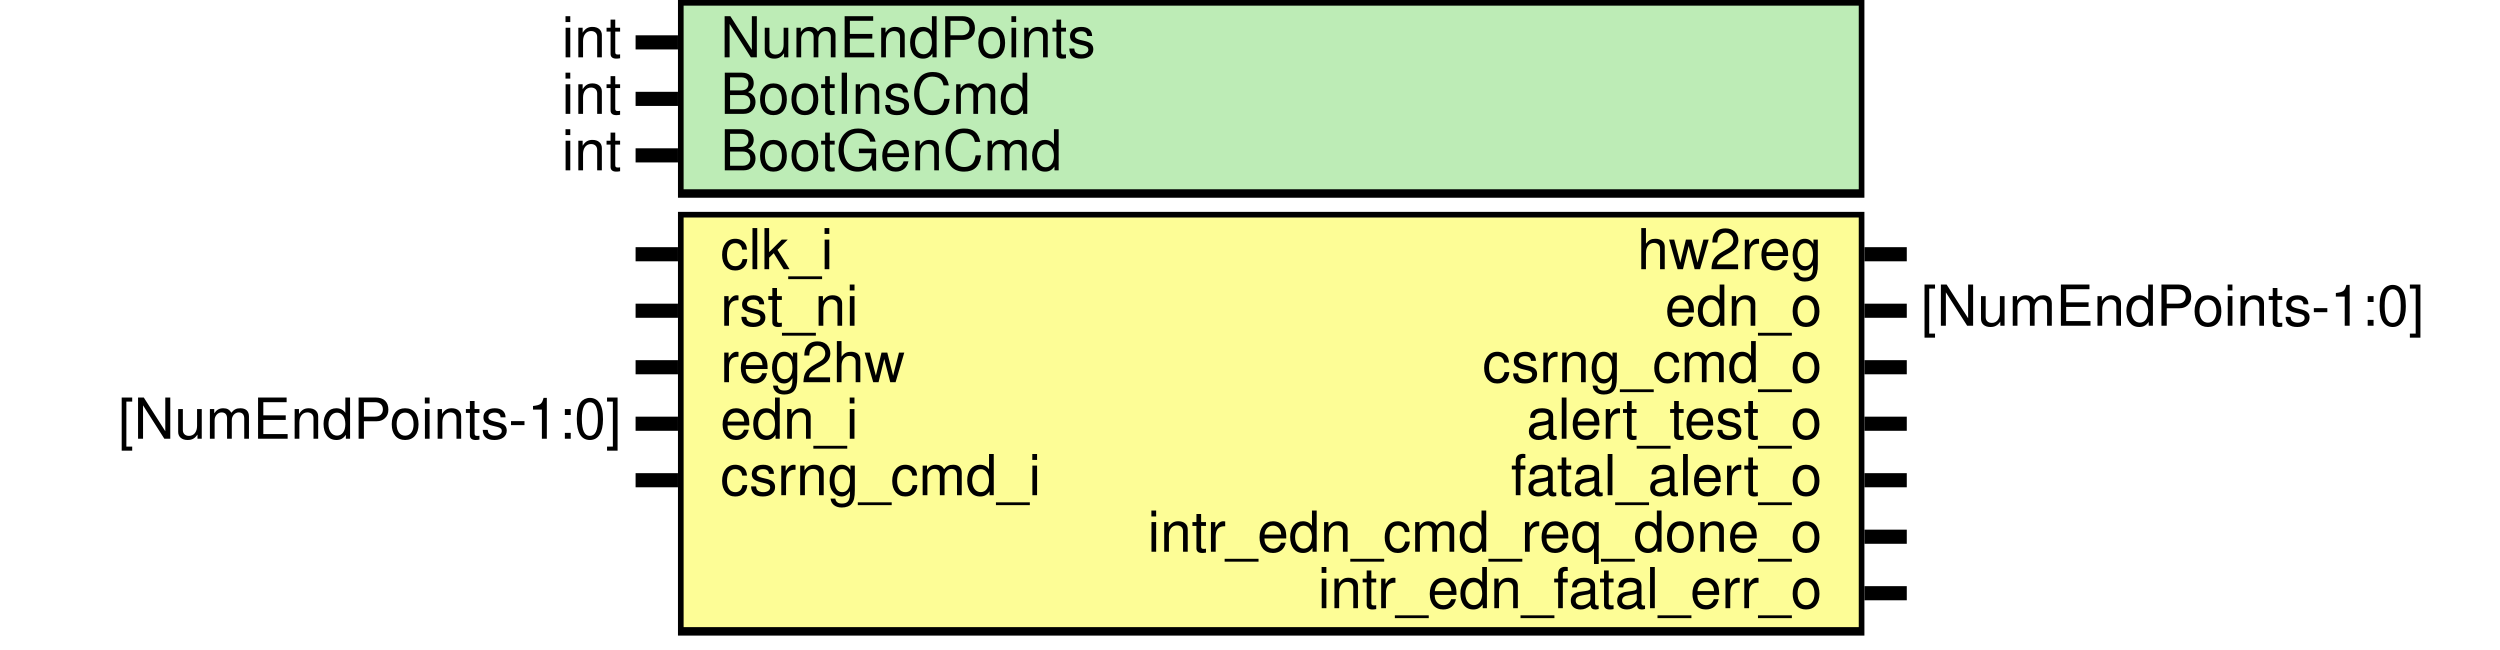
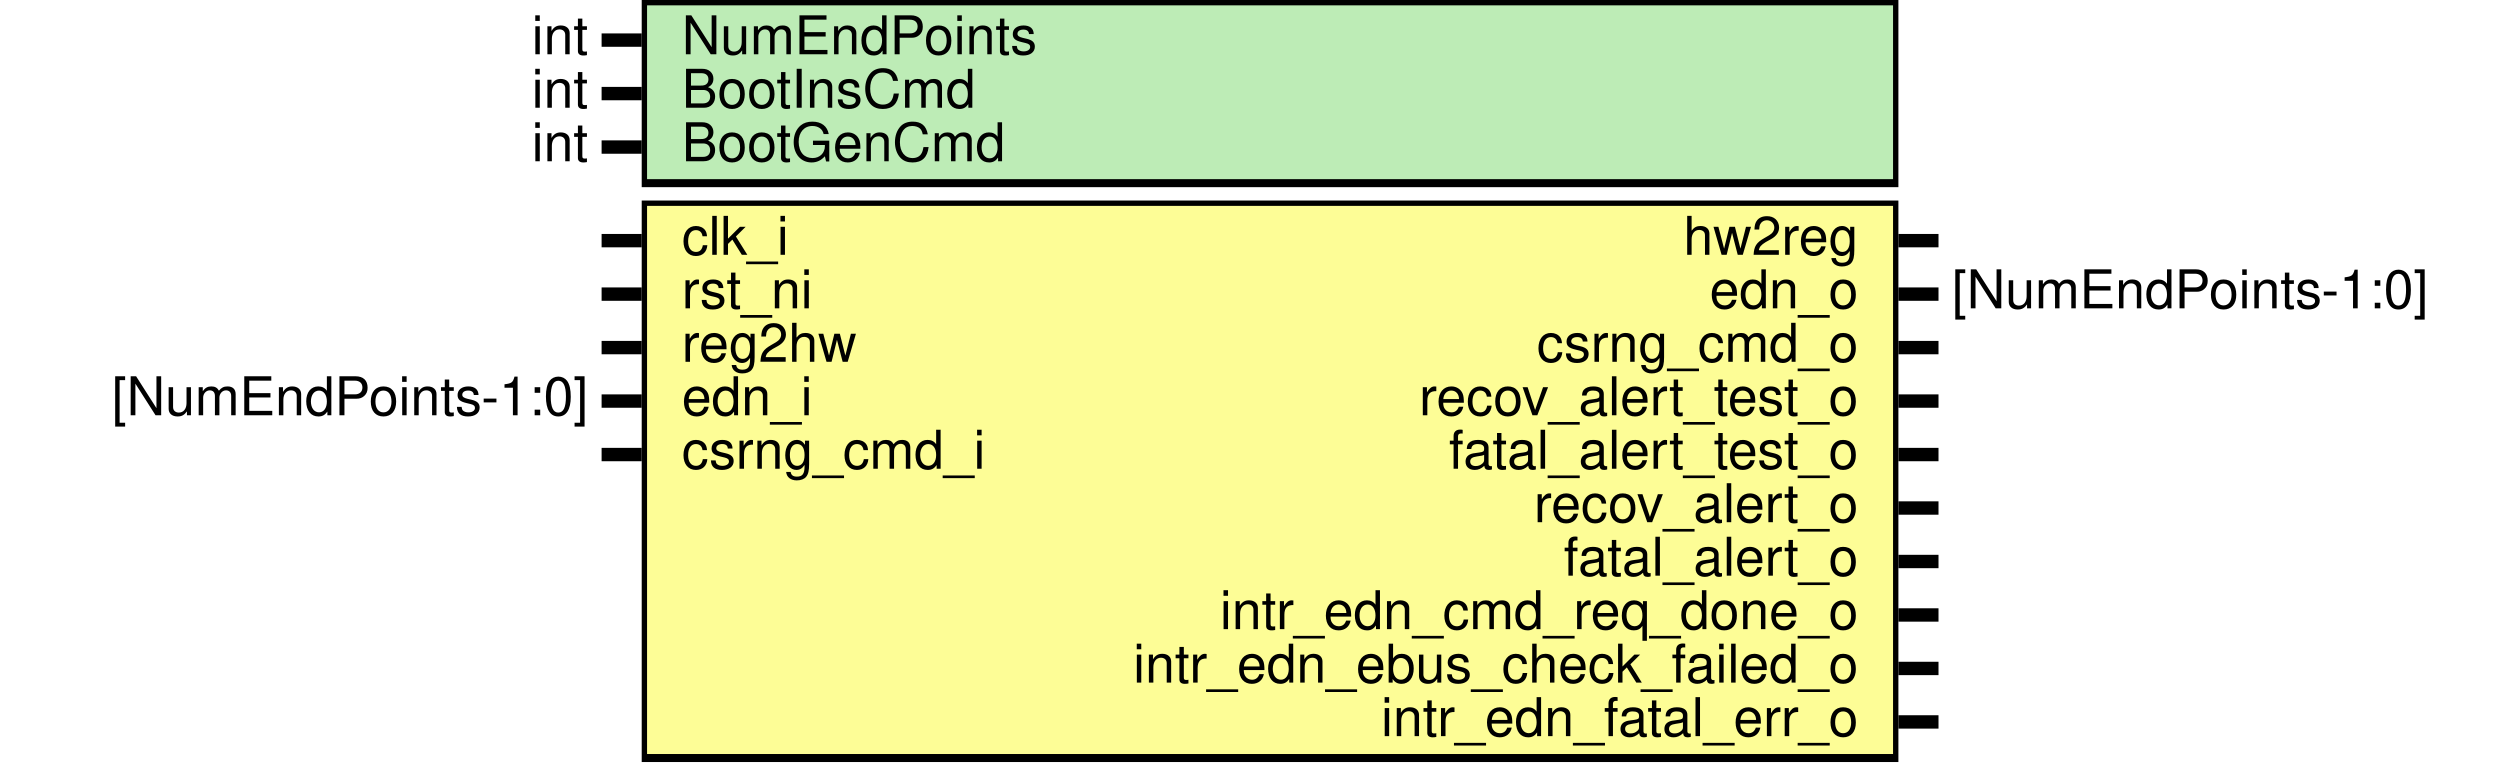
- <svg xmlns="http://www.w3.org/2000/svg" xmlns:ns1="http://svgjs.com/svgjs" version="1.1" viewBox="0 0 885 230">
+ <svg xmlns="http://www.w3.org/2000/svg" xmlns:ns1="http://svgjs.com/svgjs" version="1.1" viewBox="0 0 935 290">
  <svg id="SvgjsSvg1002" width="2" height="0" focusable="false" style="overflow:hidden;top:-100%;left:-100%;position:absolute;opacity:0">
    <polyline id="SvgjsPolyline1003" points="225,0 240,0" />
    <path id="SvgjsPath1004" d="M0 0 " />
  </svg>
-   <rect id="SvgjsRect1006" width="420" height="70" fill="black" x="240" y="0" />
-   <rect id="SvgjsRect1007" width="416" height="65" fill="#bdecb6" x="242" y="2" />
+   <rect id="SvgjsRect1006" width="470" height="70" fill="black" x="240" y="0" />
+   <rect id="SvgjsRect1007" width="466" height="65" fill="#bdecb6" x="242" y="2" />
  <text id="SvgjsText1008" font-family="Helvetica" x="220" y="-5.698" font-size="20" text-anchor="end" family="Helvetica" size="20" anchor="end" ns1:data="{&quot;leading&quot;:&quot;1.3&quot;}">
    <tspan id="SvgjsTspan1009" dy="26" x="220" ns1:data="{&quot;newLined&quot;:true}">   int </tspan>
  </text>
  <text id="SvgjsText1010" font-family="Helvetica" x="255" y="-5.698" font-size="20" text-anchor="start" family="Helvetica" size="20" anchor="start" ns1:data="{&quot;leading&quot;:&quot;1.3&quot;}">
    <tspan id="SvgjsTspan1011" dy="26" x="255" ns1:data="{&quot;newLined&quot;:true}">   NumEndPoints </tspan>
  </text>
  <line id="SvgjsLine1012" x1="225" y1="15" x2="240" y2="15" stroke-linecap="rec" stroke="black" stroke-width="5" />
  <text id="SvgjsText1013" font-family="Helvetica" x="220" y="14.302" font-size="20" text-anchor="end" family="Helvetica" size="20" anchor="end" ns1:data="{&quot;leading&quot;:&quot;1.3&quot;}">
    <tspan id="SvgjsTspan1014" dy="26" x="220" ns1:data="{&quot;newLined&quot;:true}">   int </tspan>
  </text>
  <text id="SvgjsText1015" font-family="Helvetica" x="255" y="14.302" font-size="20" text-anchor="start" family="Helvetica" size="20" anchor="start" ns1:data="{&quot;leading&quot;:&quot;1.3&quot;}">
    <tspan id="SvgjsTspan1016" dy="26" x="255" ns1:data="{&quot;newLined&quot;:true}">   BootInsCmd </tspan>
  </text>
  <line id="SvgjsLine1017" x1="225" y1="35" x2="240" y2="35" stroke-linecap="rec" stroke="black" stroke-width="5" />
  <text id="SvgjsText1018" font-family="Helvetica" x="220" y="34.302" font-size="20" text-anchor="end" family="Helvetica" size="20" anchor="end" ns1:data="{&quot;leading&quot;:&quot;1.3&quot;}">
    <tspan id="SvgjsTspan1019" dy="26" x="220" ns1:data="{&quot;newLined&quot;:true}">   int </tspan>
  </text>
  <text id="SvgjsText1020" font-family="Helvetica" x="255" y="34.302" font-size="20" text-anchor="start" family="Helvetica" size="20" anchor="start" ns1:data="{&quot;leading&quot;:&quot;1.3&quot;}">
    <tspan id="SvgjsTspan1021" dy="26" x="255" ns1:data="{&quot;newLined&quot;:true}">   BootGenCmd </tspan>
  </text>
  <line id="SvgjsLine1022" x1="225" y1="55" x2="240" y2="55" stroke-linecap="rec" stroke="black" stroke-width="5" />
-   <rect id="SvgjsRect1023" width="420" height="150" fill="black" x="240" y="75" />
-   <rect id="SvgjsRect1024" width="416" height="145" fill="#fdfd96" x="242" y="77" />
+   <rect id="SvgjsRect1023" width="470" height="210" fill="black" x="240" y="75" />
+   <rect id="SvgjsRect1024" width="466" height="205" fill="#fdfd96" x="242" y="77" />
  <text id="SvgjsText1025" font-family="Helvetica" x="220" y="69.302" font-size="20" text-anchor="end" family="Helvetica" size="20" anchor="end" ns1:data="{&quot;leading&quot;:&quot;1.3&quot;}">
    <tspan id="SvgjsTspan1026" dy="26" x="220" ns1:data="{&quot;newLined&quot;:true}">    </tspan>
  </text>
  <text id="SvgjsText1027" font-family="Helvetica" x="255" y="69.302" font-size="20" text-anchor="start" family="Helvetica" size="20" anchor="start" ns1:data="{&quot;leading&quot;:&quot;1.3&quot;}">
    <tspan id="SvgjsTspan1028" dy="26" x="255" ns1:data="{&quot;newLined&quot;:true}">   clk_i </tspan>
  </text>
  <line id="SvgjsLine1029" x1="225" y1="90" x2="240" y2="90" stroke-linecap="rec" stroke="black" stroke-width="5" />
  <text id="SvgjsText1030" font-family="Helvetica" x="220" y="89.302" font-size="20" text-anchor="end" family="Helvetica" size="20" anchor="end" ns1:data="{&quot;leading&quot;:&quot;1.3&quot;}">
    <tspan id="SvgjsTspan1031" dy="26" x="220" ns1:data="{&quot;newLined&quot;:true}">    </tspan>
  </text>
  <text id="SvgjsText1032" font-family="Helvetica" x="255" y="89.302" font-size="20" text-anchor="start" family="Helvetica" size="20" anchor="start" ns1:data="{&quot;leading&quot;:&quot;1.3&quot;}">
    <tspan id="SvgjsTspan1033" dy="26" x="255" ns1:data="{&quot;newLined&quot;:true}">   rst_ni </tspan>
  </text>
  <line id="SvgjsLine1034" x1="225" y1="110" x2="240" y2="110" stroke-linecap="rec" stroke="black" stroke-width="5" />
  <text id="SvgjsText1035" font-family="Helvetica" x="220" y="109.302" font-size="20" text-anchor="end" family="Helvetica" size="20" anchor="end" ns1:data="{&quot;leading&quot;:&quot;1.3&quot;}">
    <tspan id="SvgjsTspan1036" dy="26" x="220" ns1:data="{&quot;newLined&quot;:true}">    </tspan>
  </text>
  <text id="SvgjsText1037" font-family="Helvetica" x="255" y="109.302" font-size="20" text-anchor="start" family="Helvetica" size="20" anchor="start" ns1:data="{&quot;leading&quot;:&quot;1.3&quot;}">
    <tspan id="SvgjsTspan1038" dy="26" x="255" ns1:data="{&quot;newLined&quot;:true}">   reg2hw </tspan>
  </text>
  <line id="SvgjsLine1039" x1="225" y1="130" x2="240" y2="130" stroke-linecap="rec" stroke="black" stroke-width="5" />
  <text id="SvgjsText1040" font-family="Helvetica" x="220" y="129.302" font-size="20" text-anchor="end" family="Helvetica" size="20" anchor="end" ns1:data="{&quot;leading&quot;:&quot;1.3&quot;}">
    <tspan id="SvgjsTspan1041" dy="26" x="220" ns1:data="{&quot;newLined&quot;:true}">   [NumEndPoints-1:0] </tspan>
  </text>
  <text id="SvgjsText1042" font-family="Helvetica" x="255" y="129.302" font-size="20" text-anchor="start" family="Helvetica" size="20" anchor="start" ns1:data="{&quot;leading&quot;:&quot;1.3&quot;}">
    <tspan id="SvgjsTspan1043" dy="26" x="255" ns1:data="{&quot;newLined&quot;:true}">   edn_i </tspan>
  </text>
  <line id="SvgjsLine1044" x1="225" y1="150" x2="240" y2="150" stroke-linecap="rec" stroke="black" stroke-width="5" />
  <text id="SvgjsText1045" font-family="Helvetica" x="220" y="149.302" font-size="20" text-anchor="end" family="Helvetica" size="20" anchor="end" ns1:data="{&quot;leading&quot;:&quot;1.3&quot;}">
    <tspan id="SvgjsTspan1046" dy="26" x="220" ns1:data="{&quot;newLined&quot;:true}">    </tspan>
  </text>
  <text id="SvgjsText1047" font-family="Helvetica" x="255" y="149.302" font-size="20" text-anchor="start" family="Helvetica" size="20" anchor="start" ns1:data="{&quot;leading&quot;:&quot;1.3&quot;}">
    <tspan id="SvgjsTspan1048" dy="26" x="255" ns1:data="{&quot;newLined&quot;:true}">   csrng_cmd_i </tspan>
  </text>
  <line id="SvgjsLine1049" x1="225" y1="170" x2="240" y2="170" stroke-linecap="rec" stroke="black" stroke-width="5" />
-   <text id="SvgjsText1050" font-family="Helvetica" x="680" y="69.302" font-size="20" text-anchor="start" family="Helvetica" size="20" anchor="start" ns1:data="{&quot;leading&quot;:&quot;1.3&quot;}">
-     <tspan id="SvgjsTspan1051" dy="26" x="680" ns1:data="{&quot;newLined&quot;:true}">    </tspan>
+   <text id="SvgjsText1050" font-family="Helvetica" x="730" y="69.302" font-size="20" text-anchor="start" family="Helvetica" size="20" anchor="start" ns1:data="{&quot;leading&quot;:&quot;1.3&quot;}">
+     <tspan id="SvgjsTspan1051" dy="26" x="730" ns1:data="{&quot;newLined&quot;:true}">    </tspan>
  </text>
-   <text id="SvgjsText1052" font-family="Helvetica" x="645" y="69.302" font-size="20" text-anchor="end" family="Helvetica" size="20" anchor="end" ns1:data="{&quot;leading&quot;:&quot;1.3&quot;}">
-     <tspan id="SvgjsTspan1053" dy="26" x="645" ns1:data="{&quot;newLined&quot;:true}">   hw2reg </tspan>
+   <text id="SvgjsText1052" font-family="Helvetica" x="695" y="69.302" font-size="20" text-anchor="end" family="Helvetica" size="20" anchor="end" ns1:data="{&quot;leading&quot;:&quot;1.3&quot;}">
+     <tspan id="SvgjsTspan1053" dy="26" x="695" ns1:data="{&quot;newLined&quot;:true}">   hw2reg </tspan>
  </text>
-   <line id="SvgjsLine1054" x1="660" y1="90" x2="675" y2="90" stroke-linecap="rec" stroke="black" stroke-width="5" />
-   <text id="SvgjsText1055" font-family="Helvetica" x="680" y="89.302" font-size="20" text-anchor="start" family="Helvetica" size="20" anchor="start" ns1:data="{&quot;leading&quot;:&quot;1.3&quot;}">
-     <tspan id="SvgjsTspan1056" dy="26" x="680" ns1:data="{&quot;newLined&quot;:true}">   [NumEndPoints-1:0] </tspan>
+   <line id="SvgjsLine1054" x1="710" y1="90" x2="725" y2="90" stroke-linecap="rec" stroke="black" stroke-width="5" />
+   <text id="SvgjsText1055" font-family="Helvetica" x="730" y="89.302" font-size="20" text-anchor="start" family="Helvetica" size="20" anchor="start" ns1:data="{&quot;leading&quot;:&quot;1.3&quot;}">
+     <tspan id="SvgjsTspan1056" dy="26" x="730" ns1:data="{&quot;newLined&quot;:true}">   [NumEndPoints-1:0] </tspan>
  </text>
-   <text id="SvgjsText1057" font-family="Helvetica" x="645" y="89.302" font-size="20" text-anchor="end" family="Helvetica" size="20" anchor="end" ns1:data="{&quot;leading&quot;:&quot;1.3&quot;}">
-     <tspan id="SvgjsTspan1058" dy="26" x="645" ns1:data="{&quot;newLined&quot;:true}">   edn_o </tspan>
+   <text id="SvgjsText1057" font-family="Helvetica" x="695" y="89.302" font-size="20" text-anchor="end" family="Helvetica" size="20" anchor="end" ns1:data="{&quot;leading&quot;:&quot;1.3&quot;}">
+     <tspan id="SvgjsTspan1058" dy="26" x="695" ns1:data="{&quot;newLined&quot;:true}">   edn_o </tspan>
  </text>
-   <line id="SvgjsLine1059" x1="660" y1="110" x2="675" y2="110" stroke-linecap="rec" stroke="black" stroke-width="5" />
-   <text id="SvgjsText1060" font-family="Helvetica" x="680" y="109.302" font-size="20" text-anchor="start" family="Helvetica" size="20" anchor="start" ns1:data="{&quot;leading&quot;:&quot;1.3&quot;}">
-     <tspan id="SvgjsTspan1061" dy="26" x="680" ns1:data="{&quot;newLined&quot;:true}">    </tspan>
+   <line id="SvgjsLine1059" x1="710" y1="110" x2="725" y2="110" stroke-linecap="rec" stroke="black" stroke-width="5" />
+   <text id="SvgjsText1060" font-family="Helvetica" x="730" y="109.302" font-size="20" text-anchor="start" family="Helvetica" size="20" anchor="start" ns1:data="{&quot;leading&quot;:&quot;1.3&quot;}">
+     <tspan id="SvgjsTspan1061" dy="26" x="730" ns1:data="{&quot;newLined&quot;:true}">    </tspan>
  </text>
-   <text id="SvgjsText1062" font-family="Helvetica" x="645" y="109.302" font-size="20" text-anchor="end" family="Helvetica" size="20" anchor="end" ns1:data="{&quot;leading&quot;:&quot;1.3&quot;}">
-     <tspan id="SvgjsTspan1063" dy="26" x="645" ns1:data="{&quot;newLined&quot;:true}">   csrng_cmd_o </tspan>
+   <text id="SvgjsText1062" font-family="Helvetica" x="695" y="109.302" font-size="20" text-anchor="end" family="Helvetica" size="20" anchor="end" ns1:data="{&quot;leading&quot;:&quot;1.3&quot;}">
+     <tspan id="SvgjsTspan1063" dy="26" x="695" ns1:data="{&quot;newLined&quot;:true}">   csrng_cmd_o </tspan>
  </text>
-   <line id="SvgjsLine1064" x1="660" y1="130" x2="675" y2="130" stroke-linecap="rec" stroke="black" stroke-width="5" />
-   <text id="SvgjsText1065" font-family="Helvetica" x="680" y="129.302" font-size="20" text-anchor="start" family="Helvetica" size="20" anchor="start" ns1:data="{&quot;leading&quot;:&quot;1.3&quot;}">
-     <tspan id="SvgjsTspan1066" dy="26" x="680" ns1:data="{&quot;newLined&quot;:true}">    </tspan>
+   <line id="SvgjsLine1064" x1="710" y1="130" x2="725" y2="130" stroke-linecap="rec" stroke="black" stroke-width="5" />
+   <text id="SvgjsText1065" font-family="Helvetica" x="730" y="129.302" font-size="20" text-anchor="start" family="Helvetica" size="20" anchor="start" ns1:data="{&quot;leading&quot;:&quot;1.3&quot;}">
+     <tspan id="SvgjsTspan1066" dy="26" x="730" ns1:data="{&quot;newLined&quot;:true}">    </tspan>
  </text>
-   <text id="SvgjsText1067" font-family="Helvetica" x="645" y="129.302" font-size="20" text-anchor="end" family="Helvetica" size="20" anchor="end" ns1:data="{&quot;leading&quot;:&quot;1.3&quot;}">
-     <tspan id="SvgjsTspan1068" dy="26" x="645" ns1:data="{&quot;newLined&quot;:true}">   alert_test_o </tspan>
+   <text id="SvgjsText1067" font-family="Helvetica" x="695" y="129.302" font-size="20" text-anchor="end" family="Helvetica" size="20" anchor="end" ns1:data="{&quot;leading&quot;:&quot;1.3&quot;}">
+     <tspan id="SvgjsTspan1068" dy="26" x="695" ns1:data="{&quot;newLined&quot;:true}">   recov_alert_test_o </tspan>
  </text>
-   <line id="SvgjsLine1069" x1="660" y1="150" x2="675" y2="150" stroke-linecap="rec" stroke="black" stroke-width="5" />
-   <text id="SvgjsText1070" font-family="Helvetica" x="680" y="149.302" font-size="20" text-anchor="start" family="Helvetica" size="20" anchor="start" ns1:data="{&quot;leading&quot;:&quot;1.3&quot;}">
-     <tspan id="SvgjsTspan1071" dy="26" x="680" ns1:data="{&quot;newLined&quot;:true}">    </tspan>
+   <line id="SvgjsLine1069" x1="710" y1="150" x2="725" y2="150" stroke-linecap="rec" stroke="black" stroke-width="5" />
+   <text id="SvgjsText1070" font-family="Helvetica" x="730" y="149.302" font-size="20" text-anchor="start" family="Helvetica" size="20" anchor="start" ns1:data="{&quot;leading&quot;:&quot;1.3&quot;}">
+     <tspan id="SvgjsTspan1071" dy="26" x="730" ns1:data="{&quot;newLined&quot;:true}">    </tspan>
  </text>
-   <text id="SvgjsText1072" font-family="Helvetica" x="645" y="149.302" font-size="20" text-anchor="end" family="Helvetica" size="20" anchor="end" ns1:data="{&quot;leading&quot;:&quot;1.3&quot;}">
-     <tspan id="SvgjsTspan1073" dy="26" x="645" ns1:data="{&quot;newLined&quot;:true}">   fatal_alert_o </tspan>
+   <text id="SvgjsText1072" font-family="Helvetica" x="695" y="149.302" font-size="20" text-anchor="end" family="Helvetica" size="20" anchor="end" ns1:data="{&quot;leading&quot;:&quot;1.3&quot;}">
+     <tspan id="SvgjsTspan1073" dy="26" x="695" ns1:data="{&quot;newLined&quot;:true}">   fatal_alert_test_o </tspan>
  </text>
-   <line id="SvgjsLine1074" x1="660" y1="170" x2="675" y2="170" stroke-linecap="rec" stroke="black" stroke-width="5" />
-   <text id="SvgjsText1075" font-family="Helvetica" x="680" y="169.302" font-size="20" text-anchor="start" family="Helvetica" size="20" anchor="start" ns1:data="{&quot;leading&quot;:&quot;1.3&quot;}">
-     <tspan id="SvgjsTspan1076" dy="26" x="680" ns1:data="{&quot;newLined&quot;:true}">    </tspan>
+   <line id="SvgjsLine1074" x1="710" y1="170" x2="725" y2="170" stroke-linecap="rec" stroke="black" stroke-width="5" />
+   <text id="SvgjsText1075" font-family="Helvetica" x="730" y="169.302" font-size="20" text-anchor="start" family="Helvetica" size="20" anchor="start" ns1:data="{&quot;leading&quot;:&quot;1.3&quot;}">
+     <tspan id="SvgjsTspan1076" dy="26" x="730" ns1:data="{&quot;newLined&quot;:true}">    </tspan>
  </text>
-   <text id="SvgjsText1077" font-family="Helvetica" x="645" y="169.302" font-size="20" text-anchor="end" family="Helvetica" size="20" anchor="end" ns1:data="{&quot;leading&quot;:&quot;1.3&quot;}">
-     <tspan id="SvgjsTspan1078" dy="26" x="645" ns1:data="{&quot;newLined&quot;:true}">   intr_edn_cmd_req_done_o </tspan>
+   <text id="SvgjsText1077" font-family="Helvetica" x="695" y="169.302" font-size="20" text-anchor="end" family="Helvetica" size="20" anchor="end" ns1:data="{&quot;leading&quot;:&quot;1.3&quot;}">
+     <tspan id="SvgjsTspan1078" dy="26" x="695" ns1:data="{&quot;newLined&quot;:true}">   recov_alert_o </tspan>
  </text>
-   <line id="SvgjsLine1079" x1="660" y1="190" x2="675" y2="190" stroke-linecap="rec" stroke="black" stroke-width="5" />
-   <text id="SvgjsText1080" font-family="Helvetica" x="680" y="189.302" font-size="20" text-anchor="start" family="Helvetica" size="20" anchor="start" ns1:data="{&quot;leading&quot;:&quot;1.3&quot;}">
-     <tspan id="SvgjsTspan1081" dy="26" x="680" ns1:data="{&quot;newLined&quot;:true}">    </tspan>
+   <line id="SvgjsLine1079" x1="710" y1="190" x2="725" y2="190" stroke-linecap="rec" stroke="black" stroke-width="5" />
+   <text id="SvgjsText1080" font-family="Helvetica" x="730" y="189.302" font-size="20" text-anchor="start" family="Helvetica" size="20" anchor="start" ns1:data="{&quot;leading&quot;:&quot;1.3&quot;}">
+     <tspan id="SvgjsTspan1081" dy="26" x="730" ns1:data="{&quot;newLined&quot;:true}">    </tspan>
  </text>
-   <text id="SvgjsText1082" font-family="Helvetica" x="645" y="189.302" font-size="20" text-anchor="end" family="Helvetica" size="20" anchor="end" ns1:data="{&quot;leading&quot;:&quot;1.3&quot;}">
-     <tspan id="SvgjsTspan1083" dy="26" x="645" ns1:data="{&quot;newLined&quot;:true}">   intr_edn_fatal_err_o </tspan>
+   <text id="SvgjsText1082" font-family="Helvetica" x="695" y="189.302" font-size="20" text-anchor="end" family="Helvetica" size="20" anchor="end" ns1:data="{&quot;leading&quot;:&quot;1.3&quot;}">
+     <tspan id="SvgjsTspan1083" dy="26" x="695" ns1:data="{&quot;newLined&quot;:true}">   fatal_alert_o </tspan>
  </text>
-   <line id="SvgjsLine1084" x1="660" y1="210" x2="675" y2="210" stroke-linecap="rec" stroke="black" stroke-width="5" />
+   <line id="SvgjsLine1084" x1="710" y1="210" x2="725" y2="210" stroke-linecap="rec" stroke="black" stroke-width="5" />
+   <text id="SvgjsText1085" font-family="Helvetica" x="730" y="209.302" font-size="20" text-anchor="start" family="Helvetica" size="20" anchor="start" ns1:data="{&quot;leading&quot;:&quot;1.3&quot;}">
+     <tspan id="SvgjsTspan1086" dy="26" x="730" ns1:data="{&quot;newLined&quot;:true}">    </tspan>
+   </text>
+   <text id="SvgjsText1087" font-family="Helvetica" x="695" y="209.302" font-size="20" text-anchor="end" family="Helvetica" size="20" anchor="end" ns1:data="{&quot;leading&quot;:&quot;1.3&quot;}">
+     <tspan id="SvgjsTspan1088" dy="26" x="695" ns1:data="{&quot;newLined&quot;:true}">   intr_edn_cmd_req_done_o </tspan>
+   </text>
+   <line id="SvgjsLine1089" x1="710" y1="230" x2="725" y2="230" stroke-linecap="rec" stroke="black" stroke-width="5" />
+   <text id="SvgjsText1090" font-family="Helvetica" x="730" y="229.302" font-size="20" text-anchor="start" family="Helvetica" size="20" anchor="start" ns1:data="{&quot;leading&quot;:&quot;1.3&quot;}">
+     <tspan id="SvgjsTspan1091" dy="26" x="730" ns1:data="{&quot;newLined&quot;:true}">    </tspan>
+   </text>
+   <text id="SvgjsText1092" font-family="Helvetica" x="695" y="229.302" font-size="20" text-anchor="end" family="Helvetica" size="20" anchor="end" ns1:data="{&quot;leading&quot;:&quot;1.3&quot;}">
+     <tspan id="SvgjsTspan1093" dy="26" x="695" ns1:data="{&quot;newLined&quot;:true}">   intr_edn_ebus_check_failed_o </tspan>
+   </text>
+   <line id="SvgjsLine1094" x1="710" y1="250" x2="725" y2="250" stroke-linecap="rec" stroke="black" stroke-width="5" />
+   <text id="SvgjsText1095" font-family="Helvetica" x="730" y="249.302" font-size="20" text-anchor="start" family="Helvetica" size="20" anchor="start" ns1:data="{&quot;leading&quot;:&quot;1.3&quot;}">
+     <tspan id="SvgjsTspan1096" dy="26" x="730" ns1:data="{&quot;newLined&quot;:true}">    </tspan>
+   </text>
+   <text id="SvgjsText1097" font-family="Helvetica" x="695" y="249.302" font-size="20" text-anchor="end" family="Helvetica" size="20" anchor="end" ns1:data="{&quot;leading&quot;:&quot;1.3&quot;}">
+     <tspan id="SvgjsTspan1098" dy="26" x="695" ns1:data="{&quot;newLined&quot;:true}">   intr_edn_fatal_err_o </tspan>
+   </text>
+   <line id="SvgjsLine1099" x1="710" y1="270" x2="725" y2="270" stroke-linecap="rec" stroke="black" stroke-width="5" />
</svg>
